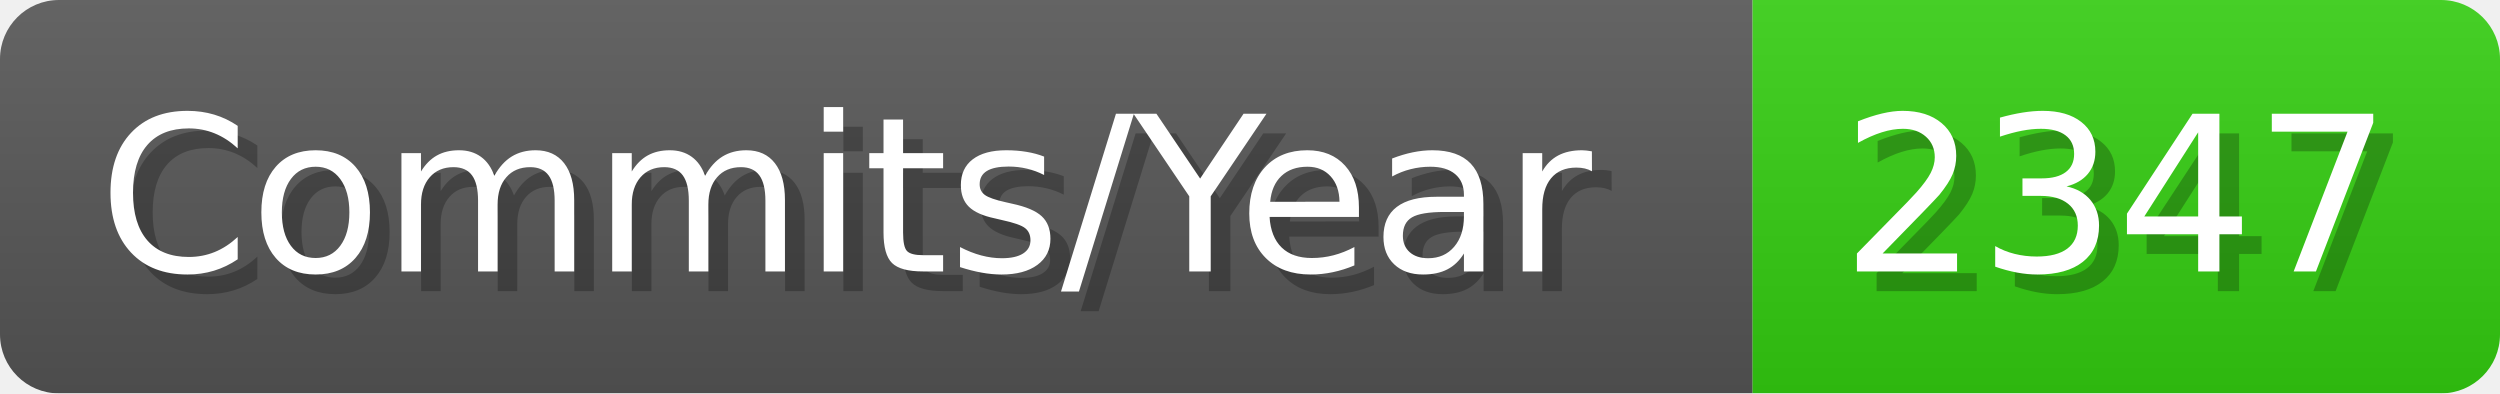
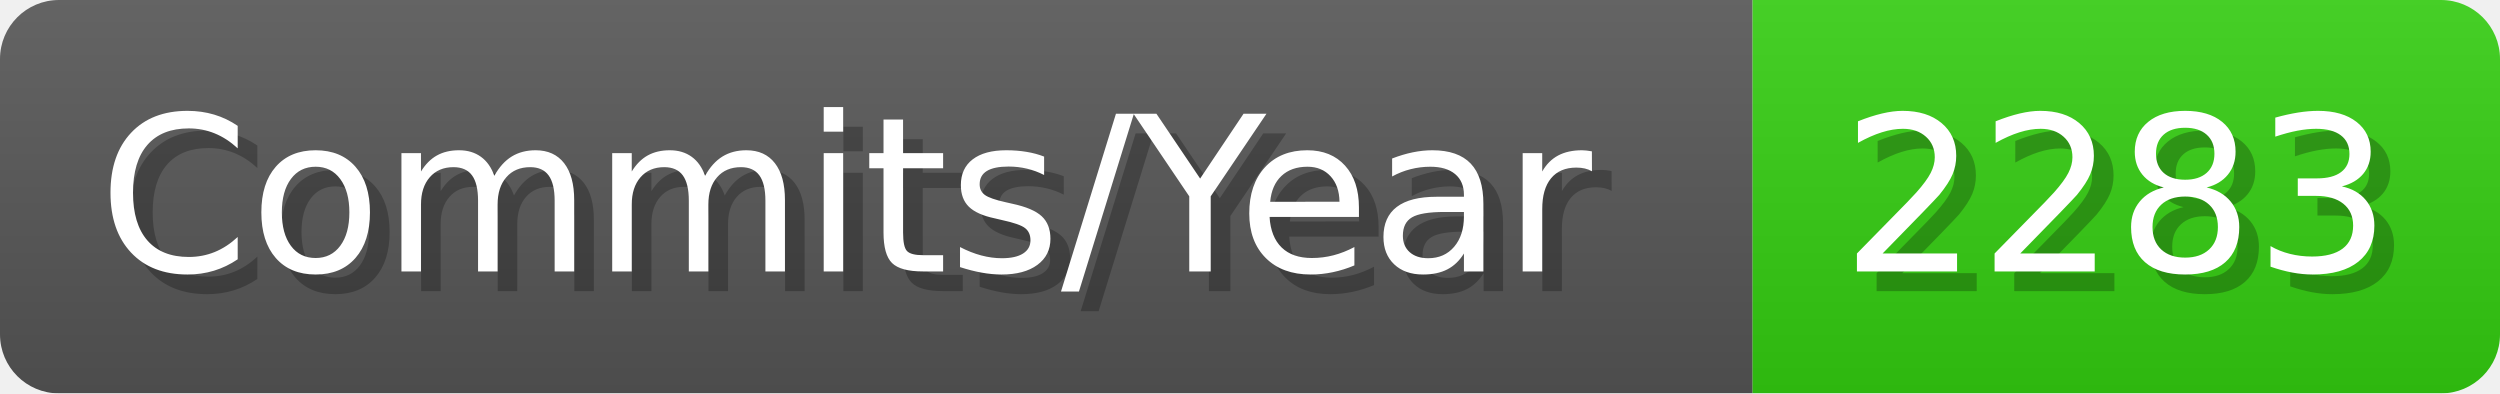
- <svg xmlns="http://www.w3.org/2000/svg" width="127.1" height="20" viewBox="0 0 1271 200" role="img" aria-label="Commits/Year: 2347">
+ <svg xmlns="http://www.w3.org/2000/svg" width="127.1" height="20" viewBox="0 0 1271 200" role="img" aria-label="Commits/Year: 2283">
  <linearGradient id="aUPdi" x2="0" y2="100%">
    <stop offset="0" stop-opacity=".1" stop-color="#EEE" />
    <stop offset="1" stop-opacity=".1" />
  </linearGradient>
  <mask id="WfAiQ">
    <rect width="1271" height="200" rx="30" fill="#FFF" />
  </mask>
  <g mask="url(#WfAiQ)">
    <rect width="891" height="200" fill="#555" />
    <rect width="380" height="200" fill="#3C1" x="891" />
    <rect width="1271" height="200" fill="url(#aUPdi)" />
  </g>
  <g aria-hidden="true" fill="#fff" text-anchor="start" font-family="Verdana,DejaVu Sans,sans-serif" font-size="110">
    <text x="60" y="148" textLength="791" fill="#000" opacity="0.25">Commits/Year</text>
    <text x="50" y="138" textLength="791">Commits/Year</text>
-     <text x="946" y="148" textLength="280" fill="#000" opacity="0.25">2347</text>
-     <text x="936" y="138" textLength="280">2347</text>
+     <text x="946" y="148" textLength="280" fill="#000" opacity="0.25">2283</text>
+     <text x="936" y="138" textLength="280">2283</text>
  </g>
</svg>
